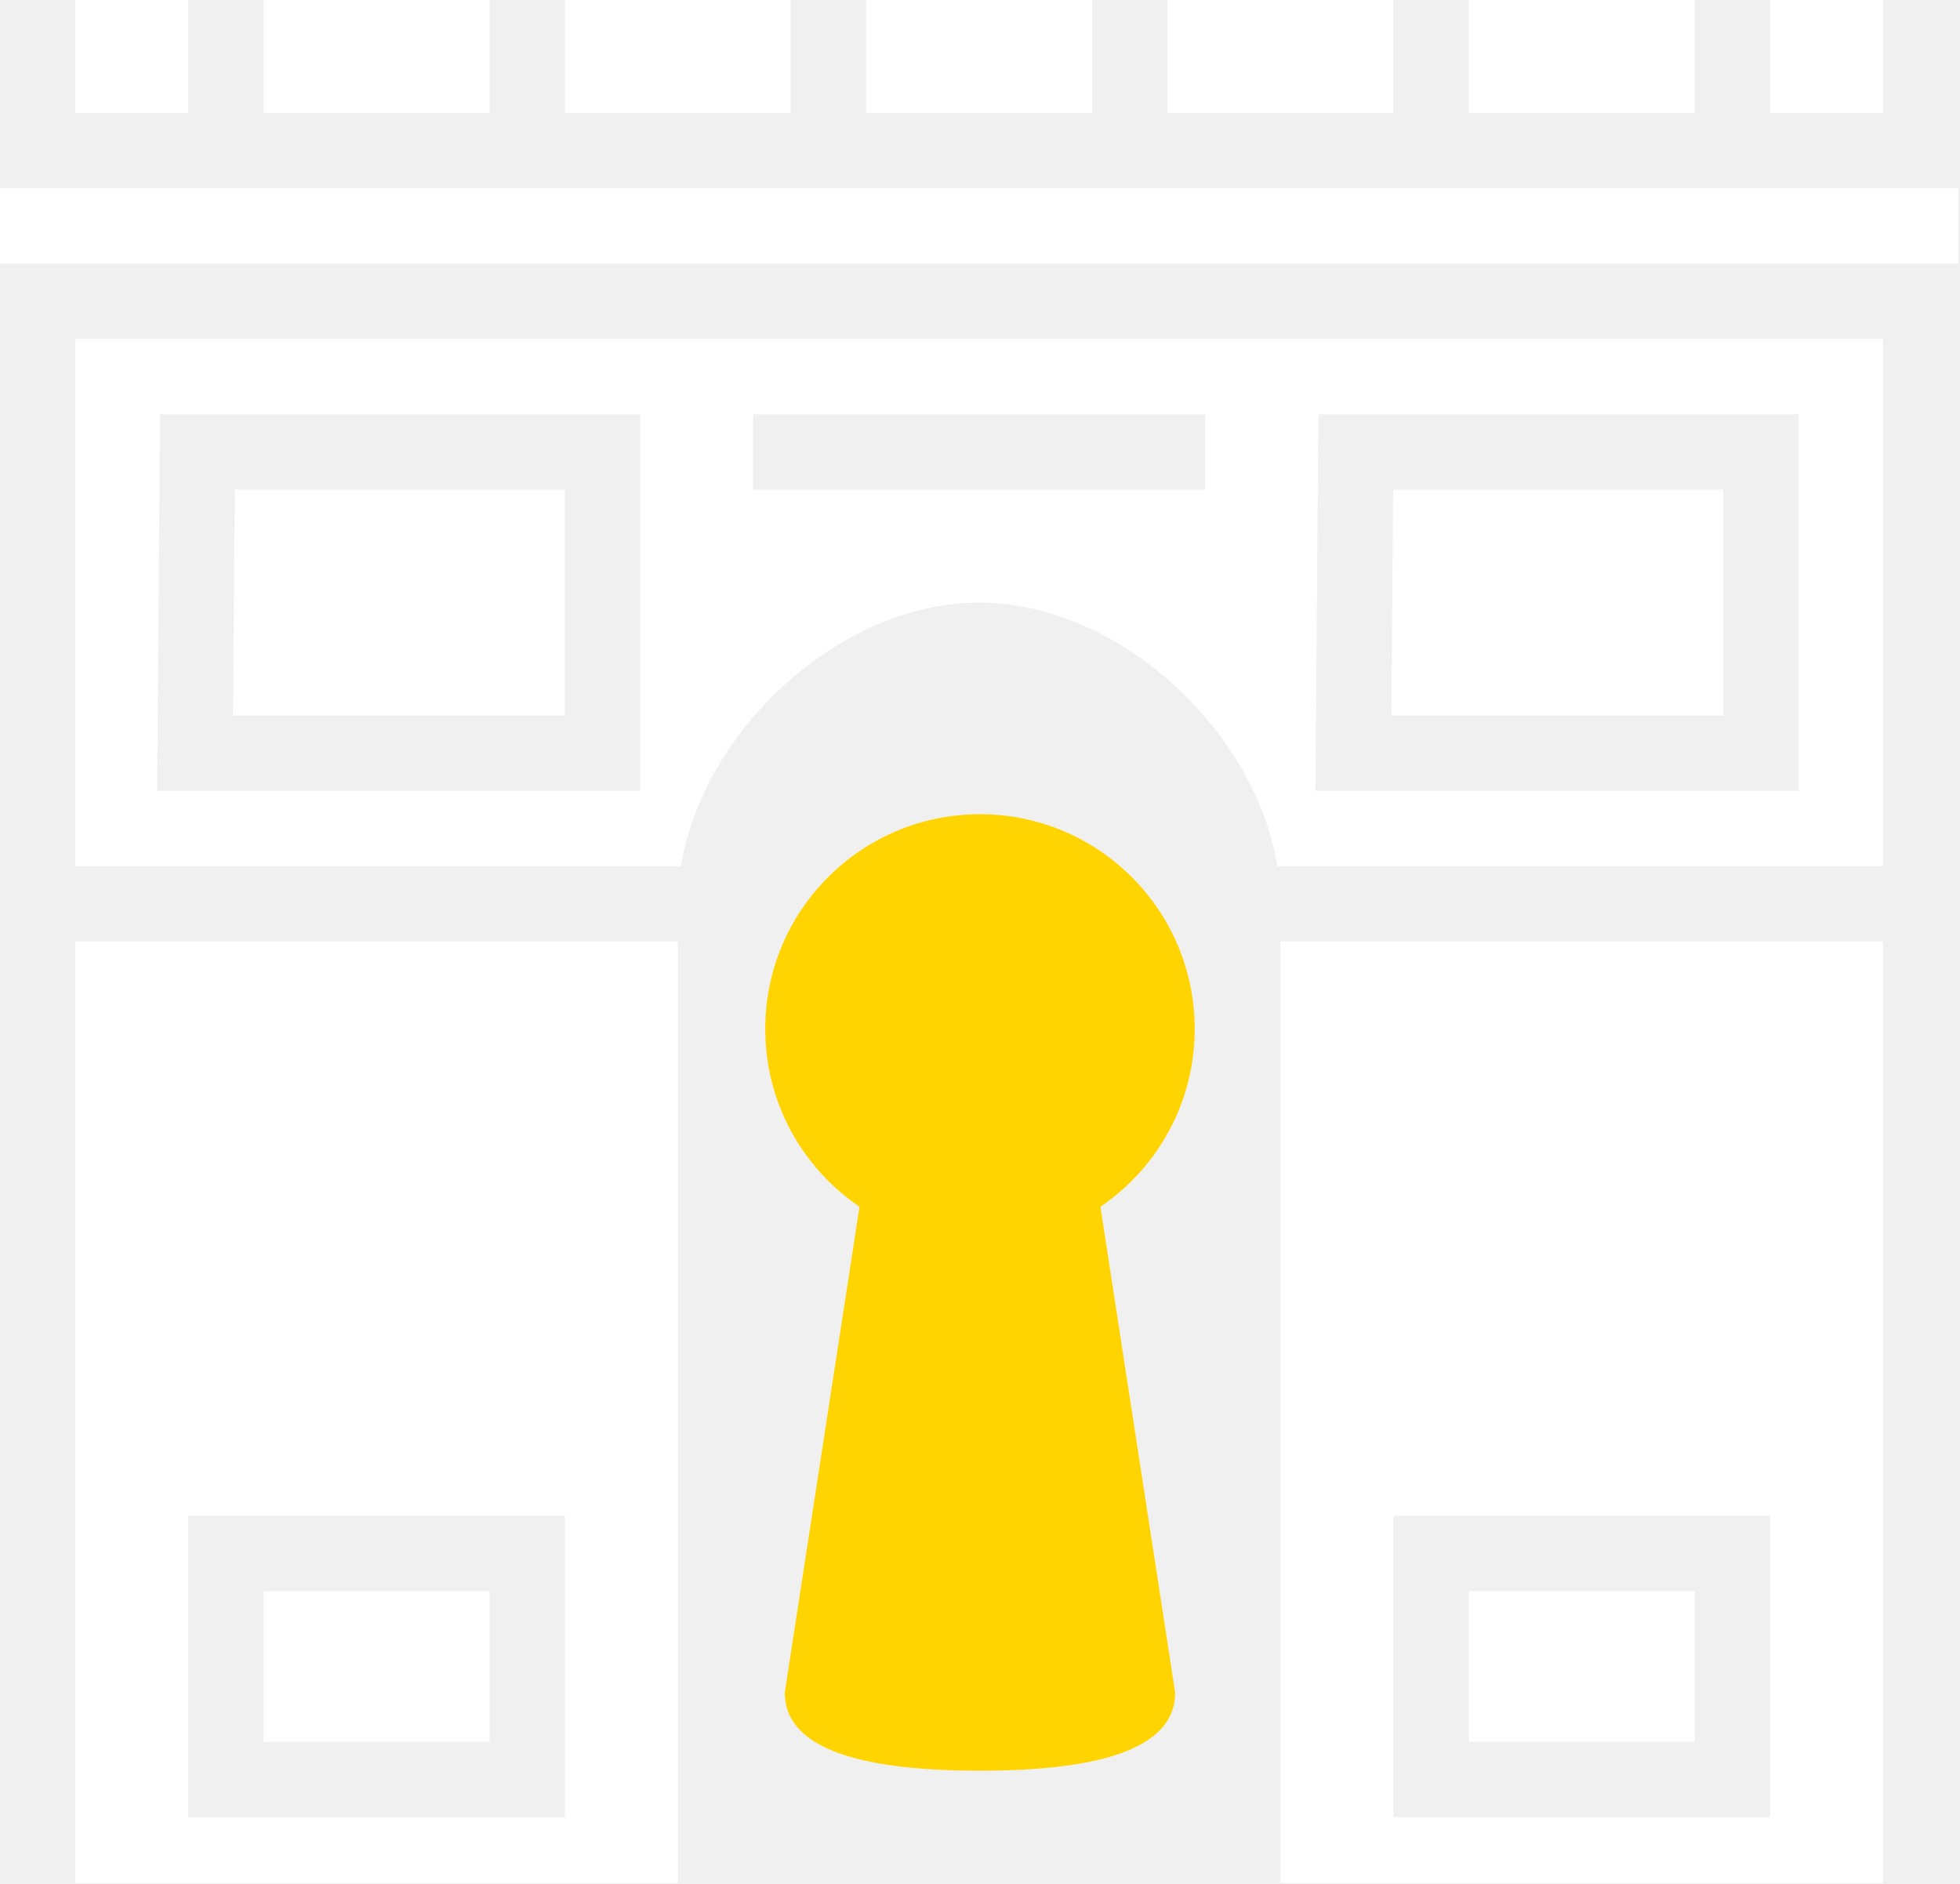
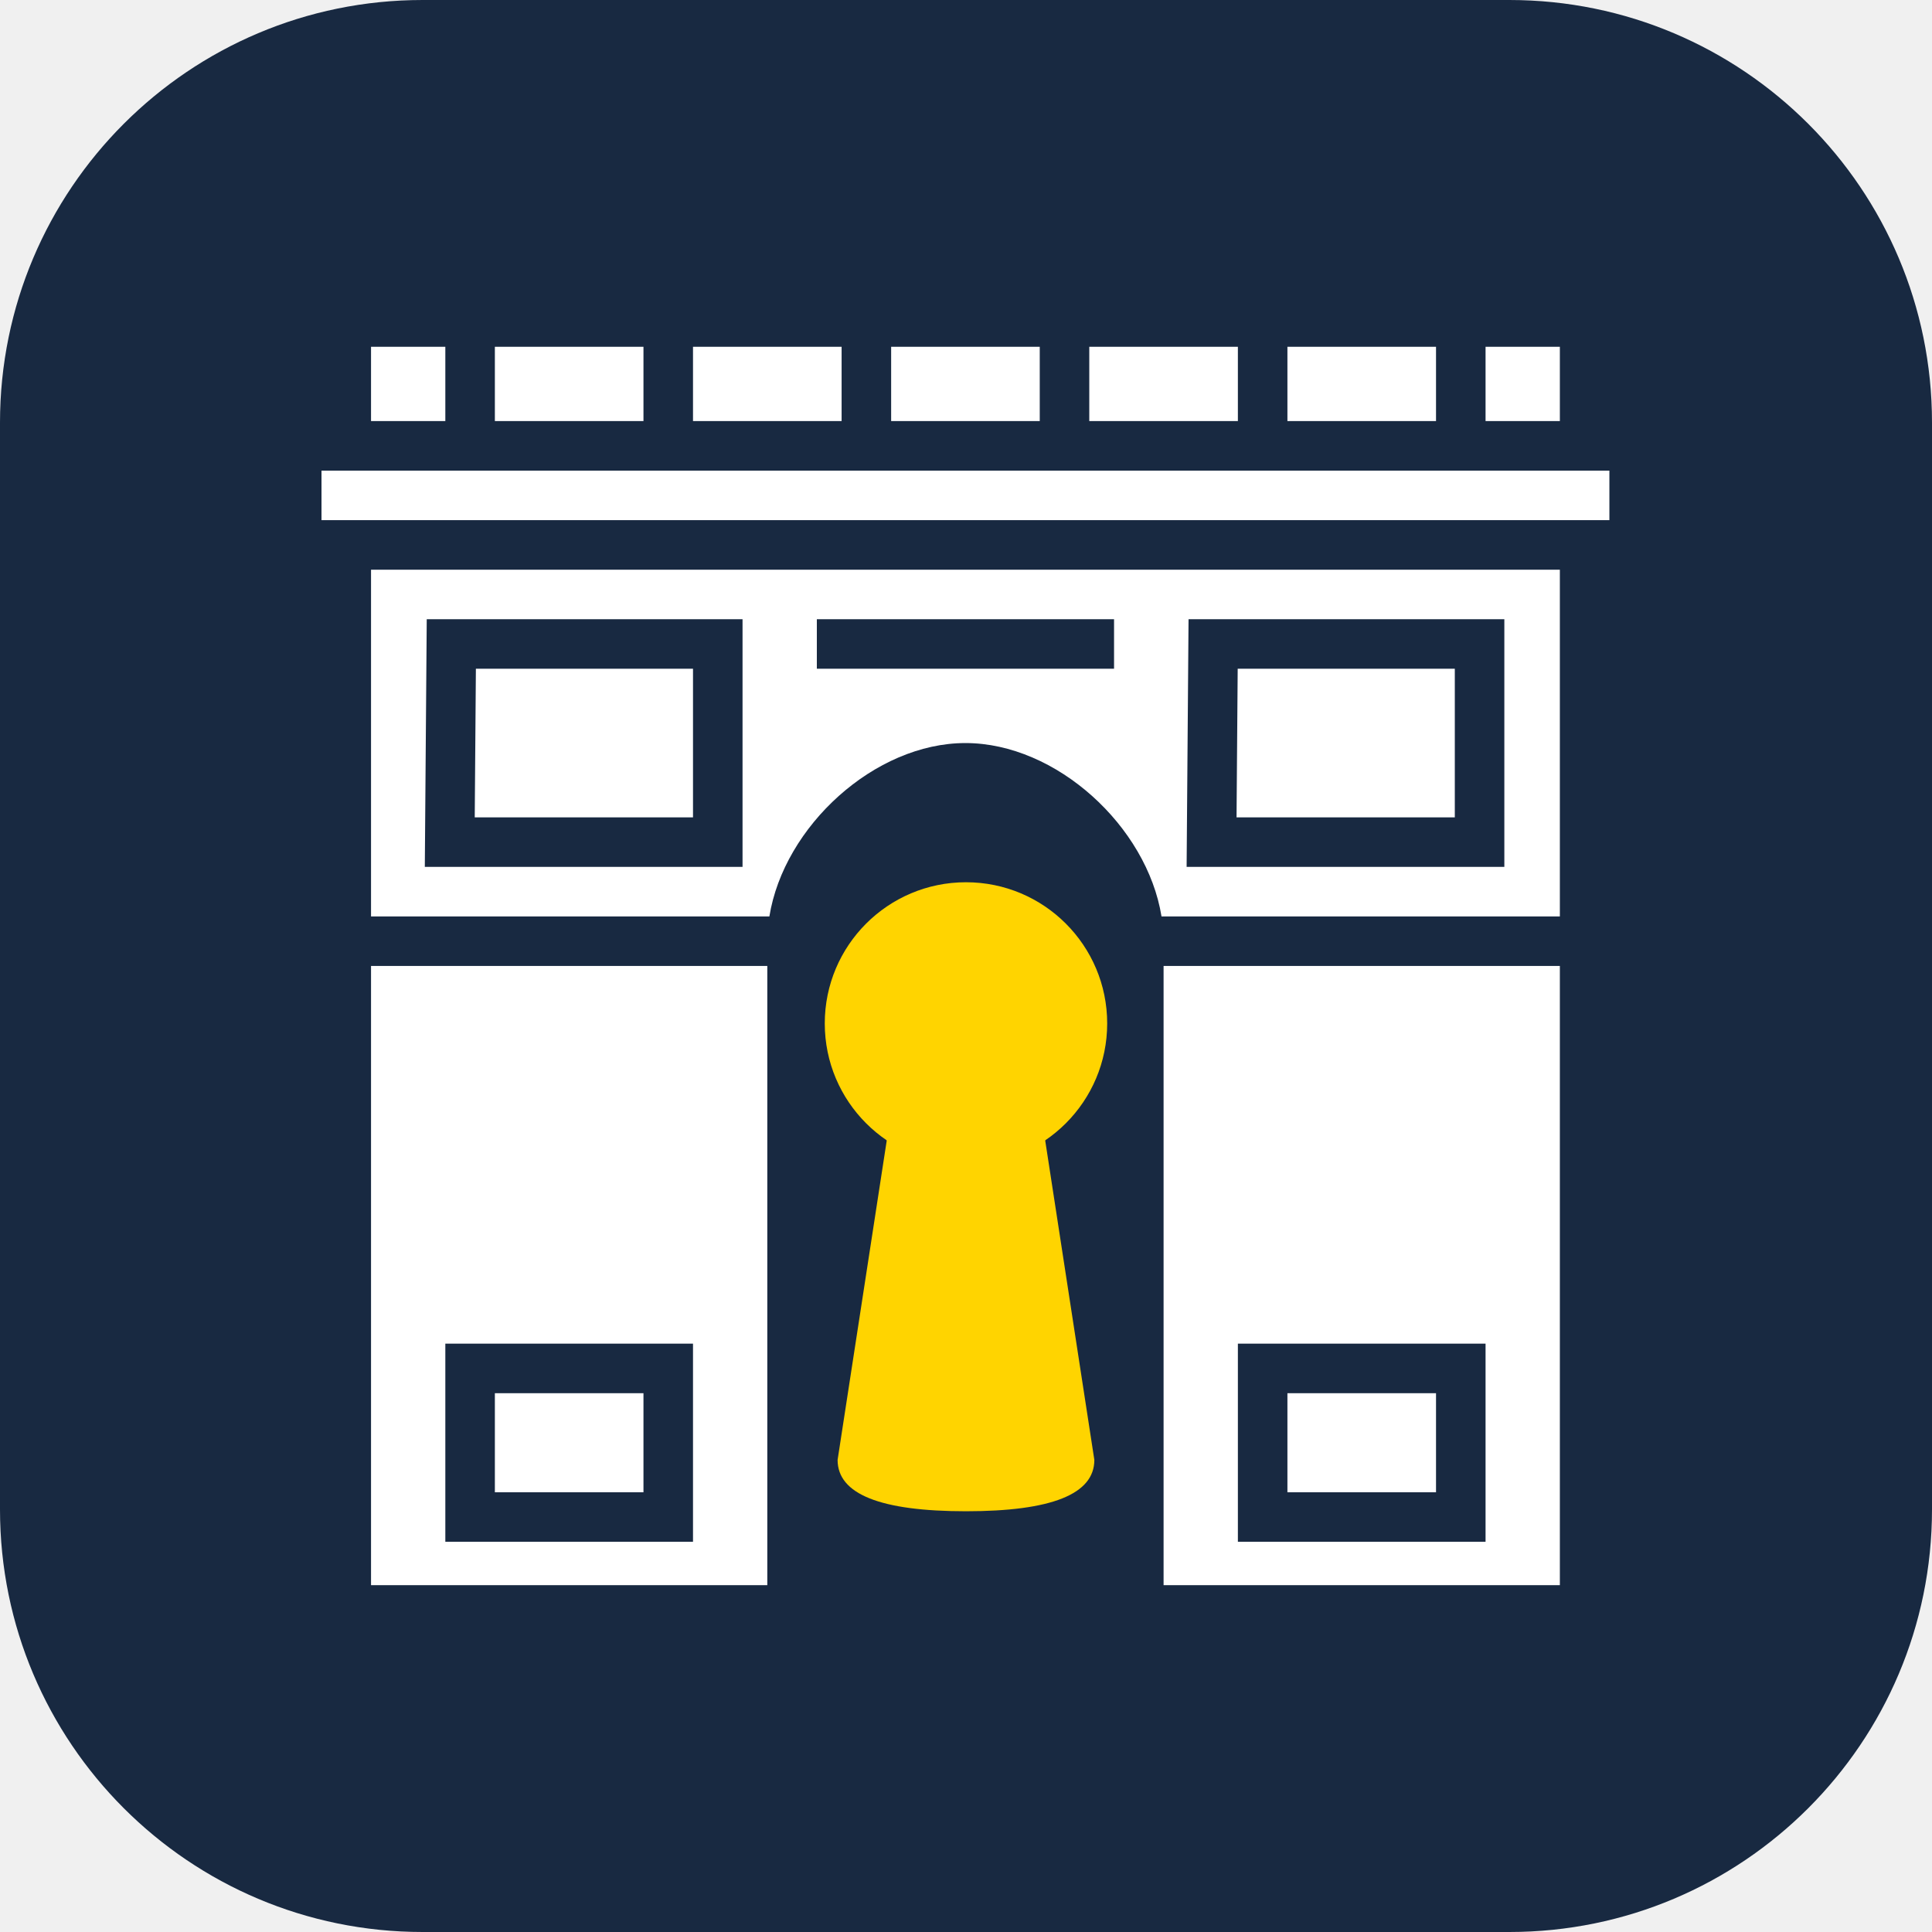
- <svg xmlns="http://www.w3.org/2000/svg" width="976" height="938" viewBox="0 0 976 938" fill="none">
-   <path d="M37.506 0V56.259H93.765V0H37.506ZM131.272 0V56.259H243.79V0H131.272ZM281.296 0V56.259H393.815V0H281.296ZM431.321 0V56.259H543.839V0H431.321ZM581.345 0V56.259H693.864V0H581.345ZM731.37 0V56.259H843.889V0H731.37ZM881.395 0V56.259H937.654V0H881.395ZM0 93.765V131.272H975.16V93.765H0ZM37.506 168.778V431.321H339.126C350.134 363.055 418.836 300.049 487.58 300.049C556.324 300.049 625.026 363.055 636.034 431.321H937.654V168.778H37.506ZM79.686 206.284H318.802V393.815H78.231L79.543 224.889L79.686 206.284ZM375.062 206.284H600.099V243.79H375.062V206.284ZM656.505 206.284H895.619V393.815H655.047L656.358 224.889L656.505 206.284ZM116.9 243.79L116.03 356.308H281.296V243.79H116.9ZM693.719 243.79L692.847 356.308H858.113V243.79H693.719ZM37.506 468.827V937.654H337.555V468.827H37.506ZM637.605 468.827V937.654H937.654V468.827H637.605ZM93.765 754.811H281.296V904.836H93.765V754.811ZM693.864 754.811H881.395V904.836H693.864V754.811ZM131.272 792.317V867.33H243.79V792.317H131.272ZM731.37 792.317V867.33H843.889V792.317H731.37Z" fill="#ffffff" />
-   <path d="M487.983 619.282C547.033 619.282 594.903 571.412 594.903 512.362C594.903 453.311 547.033 405.441 487.983 405.441C428.932 405.441 381.062 453.311 381.062 512.362C381.062 571.412 428.932 619.282 487.983 619.282Z" fill="#FFD400" />
-   <path d="M429.659 590.109L390.779 842.83C390.779 868.75 423.179 881.71 487.979 881.71C552.78 881.71 585.18 868.75 585.18 842.83L546.3 590.109H429.659Z" fill="#FFD400" />
+ <svg xmlns="http://www.w3.org/2000/svg" width="512" height="512" viewBox="0 0 512 512" fill="none">
+   <rect width="512" height="512" rx="112" fill="#182941" />
+   <g transform="translate(85.2 91.9) scale(0.35)">
+     <path d="M37.506 0V56.259H93.765V0H37.506ZM131.272 0V56.259H243.79V0H131.272ZM281.296 0V56.259H393.815V0H281.296ZM431.321 0V56.259H543.839V0H431.321ZM581.345 0V56.259H693.864V0H581.345ZM731.37 0V56.259H843.889V0H731.37ZM881.395 0V56.259H937.654V0H881.395ZM0 93.765V131.272H975.16V93.765H0ZM37.506 168.778V431.321H339.126C350.134 363.055 418.836 300.049 487.58 300.049C556.324 300.049 625.026 363.055 636.034 431.321H937.654V168.778H37.506ZM79.686 206.284H318.802V393.815H78.231L79.543 224.889L79.686 206.284ZM375.062 206.284H600.099V243.79H375.062V206.284ZM656.505 206.284H895.619V393.815H655.047L656.358 224.889L656.505 206.284ZM116.9 243.79L116.03 356.308H281.296V243.79H116.9ZM693.719 243.79L692.847 356.308H858.113V243.79H693.719ZM37.506 468.827V937.654H337.555V468.827H37.506ZM637.605 468.827V937.654H937.654V468.827H637.605ZM93.765 754.811H281.296V904.836H93.765V754.811ZM693.864 754.811H881.395V904.836H693.864V754.811ZM131.272 792.317V867.33H243.79V792.317H131.272ZM731.37 792.317V867.33H843.889V792.317H731.37Z" fill="#ffffff" />
+     <path d="M487.983 619.282C547.033 619.282 594.903 571.412 594.903 512.362C594.903 453.311 547.033 405.441 487.983 405.441C428.932 405.441 381.062 453.311 381.062 512.362C381.062 571.412 428.932 619.282 487.983 619.282Z" fill="#FFD400" />
+     <path d="M429.659 590.109L390.779 842.83C390.779 868.75 423.179 881.71 487.979 881.71C552.78 881.71 585.18 868.75 585.18 842.83L546.3 590.109H429.659Z" fill="#FFD400" />
+   </g>
</svg>
